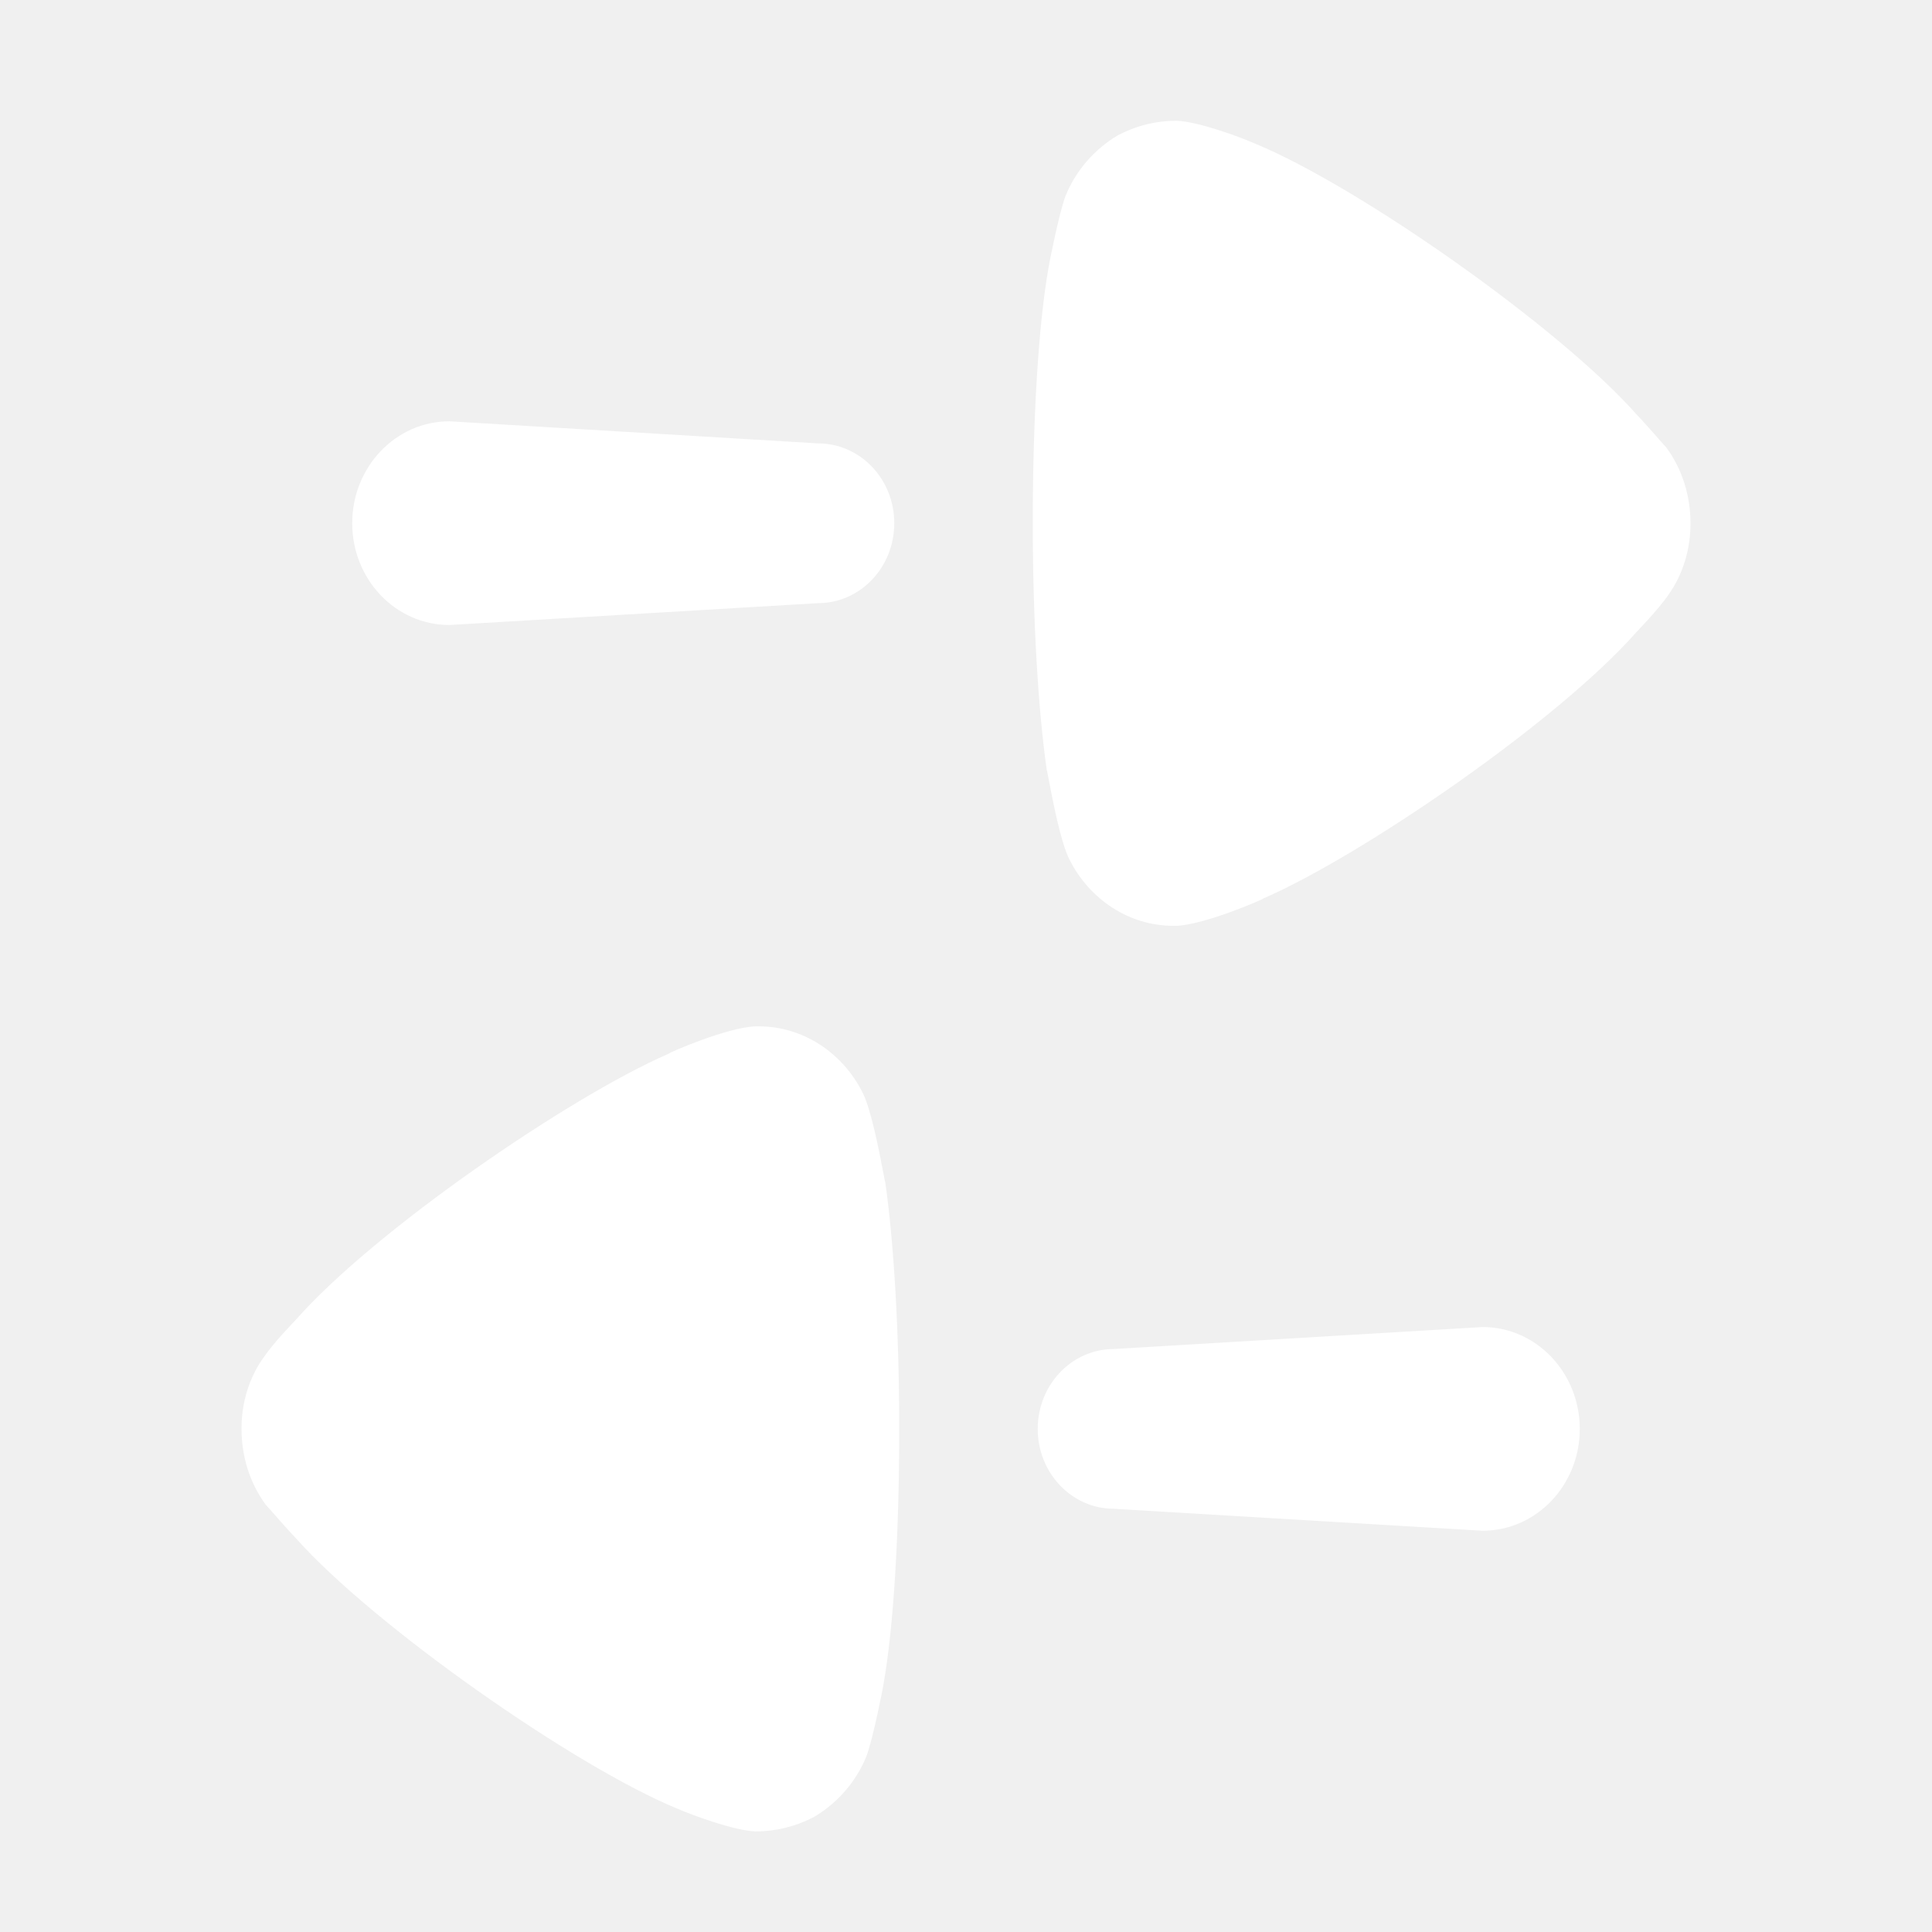
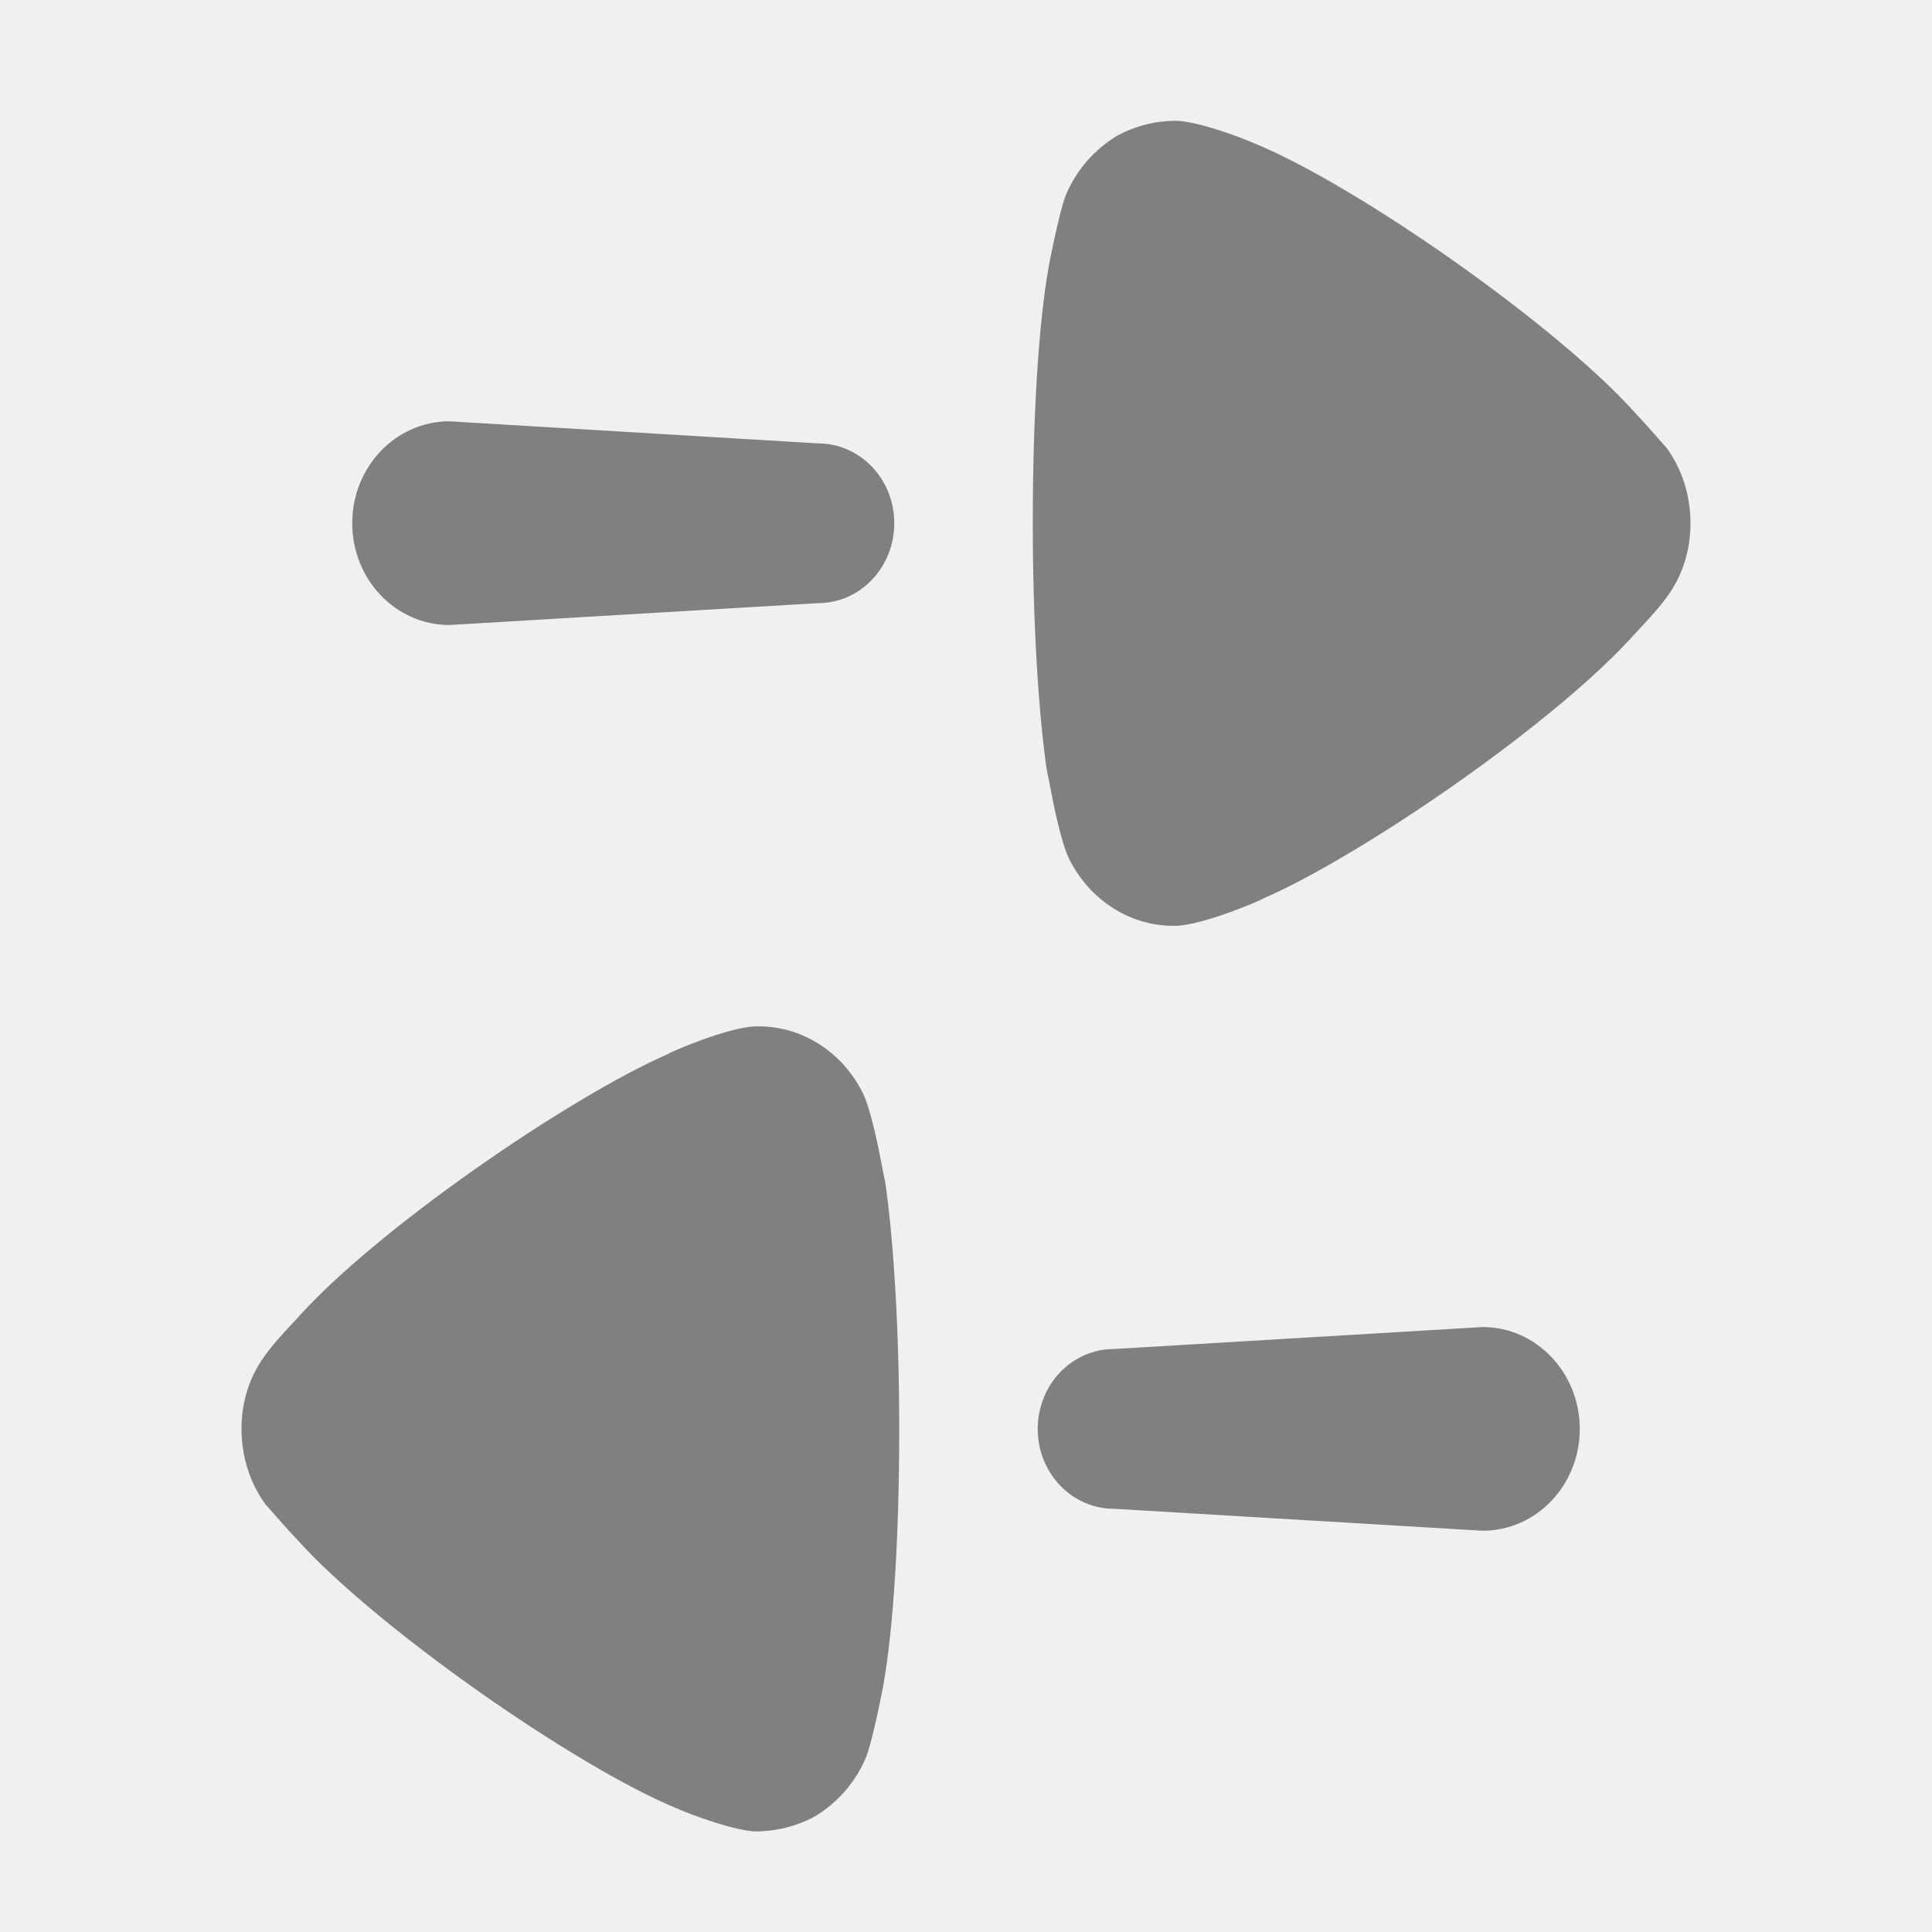
<svg xmlns="http://www.w3.org/2000/svg" width="16" height="16" viewBox="0 0 16 16" fill="none">
-   <path fill-rule="evenodd" clip-rule="evenodd" d="M13.815 4.929C13.735 5.046 13.551 5.236 13.551 5.236C12.901 5.973 11.284 7.083 10.464 7.44C10.464 7.447 9.976 7.658 9.744 7.667L9.713 7.667C9.358 7.667 9.025 7.455 8.855 7.115C8.785 6.975 8.719 6.634 8.688 6.47C8.677 6.416 8.671 6.38 8.669 6.378C8.599 5.893 8.553 5.147 8.553 4.329C8.553 3.47 8.599 2.693 8.684 2.214C8.684 2.206 8.769 1.769 8.824 1.623C8.909 1.413 9.064 1.235 9.257 1.121C9.411 1.04 9.574 1 9.744 1C9.922 1.007 10.255 1.129 10.386 1.186C11.253 1.542 12.909 2.709 13.543 3.421C13.614 3.496 13.688 3.58 13.739 3.638C13.767 3.67 13.788 3.694 13.799 3.705C13.93 3.883 14 4.102 14 4.337C14 4.547 13.938 4.758 13.815 4.929ZM9.225 12.495C8.876 12.495 8.594 12.199 8.594 11.834C8.594 11.468 8.876 11.172 9.225 11.172L12.278 10.99C12.723 10.99 13.083 11.368 13.083 11.834C13.083 12.3 12.723 12.677 12.278 12.677L9.225 12.495ZM7.176 14.543C7.091 14.754 6.936 14.932 6.743 15.046C6.589 15.127 6.426 15.167 6.255 15.167C6.078 15.159 5.745 15.037 5.613 14.98C4.747 14.624 3.091 13.457 2.456 12.745C2.387 12.672 2.314 12.59 2.263 12.531L2.263 12.531L2.263 12.531L2.263 12.531C2.234 12.498 2.212 12.473 2.201 12.462C2.07 12.283 2 12.065 2 11.83C2 11.619 2.062 11.408 2.186 11.238C2.265 11.12 2.449 10.931 2.449 10.931C3.098 10.193 4.716 9.084 5.536 8.727C5.536 8.719 6.023 8.508 6.255 8.5L6.286 8.5C6.643 8.5 6.975 8.711 7.145 9.051C7.215 9.191 7.28 9.531 7.312 9.696C7.323 9.751 7.329 9.786 7.331 9.788C7.401 10.274 7.447 11.019 7.447 11.838C7.447 12.696 7.401 13.474 7.316 13.952C7.316 13.96 7.231 14.397 7.176 14.543ZM7.406 4.333C7.406 3.967 7.124 3.672 6.774 3.672L3.722 3.489C3.277 3.489 2.917 3.867 2.917 4.333C2.917 4.799 3.277 5.176 3.722 5.176L6.774 4.995C7.124 4.995 7.406 4.699 7.406 4.333Z" fill="white" />
+   <path fill-rule="evenodd" clip-rule="evenodd" d="M13.815 4.929C13.735 5.046 13.551 5.236 13.551 5.236C12.901 5.973 11.284 7.083 10.464 7.44C10.464 7.447 9.976 7.658 9.744 7.667L9.713 7.667C9.358 7.667 9.025 7.455 8.855 7.115C8.785 6.975 8.719 6.634 8.688 6.47C8.677 6.416 8.671 6.38 8.669 6.378C8.599 5.893 8.553 5.147 8.553 4.329C8.553 3.47 8.599 2.693 8.684 2.214C8.684 2.206 8.769 1.769 8.824 1.623C8.909 1.413 9.064 1.235 9.257 1.121C9.411 1.04 9.574 1 9.744 1C9.922 1.007 10.255 1.129 10.386 1.186C11.253 1.542 12.909 2.709 13.543 3.421C13.614 3.496 13.688 3.58 13.739 3.638C13.767 3.67 13.788 3.694 13.799 3.705C13.93 3.883 14 4.102 14 4.337C14 4.547 13.938 4.758 13.815 4.929ZM9.225 12.495C8.876 12.495 8.594 12.199 8.594 11.834C8.594 11.468 8.876 11.172 9.225 11.172L12.278 10.99C12.723 10.99 13.083 11.368 13.083 11.834C13.083 12.3 12.723 12.677 12.278 12.677L9.225 12.495ZM7.176 14.543C7.091 14.754 6.936 14.932 6.743 15.046C6.589 15.127 6.426 15.167 6.255 15.167C6.078 15.159 5.745 15.037 5.613 14.98C4.747 14.624 3.091 13.457 2.456 12.745C2.387 12.672 2.314 12.59 2.263 12.531L2.263 12.531L2.263 12.531L2.263 12.531C2.234 12.498 2.212 12.473 2.201 12.462C2.07 12.283 2 12.065 2 11.83C2 11.619 2.062 11.408 2.186 11.238C2.265 11.12 2.449 10.931 2.449 10.931C3.098 10.193 4.716 9.084 5.536 8.727C5.536 8.719 6.023 8.508 6.255 8.5L6.286 8.5C6.643 8.5 6.975 8.711 7.145 9.051C7.215 9.191 7.28 9.531 7.312 9.696C7.323 9.751 7.329 9.786 7.331 9.788C7.401 10.274 7.447 11.019 7.447 11.838C7.447 12.696 7.401 13.474 7.316 13.952C7.316 13.96 7.231 14.397 7.176 14.543ZM7.406 4.333C7.406 3.967 7.124 3.672 6.774 3.672L3.722 3.489C3.277 3.489 2.917 3.867 2.917 4.333C2.917 4.799 3.277 5.176 3.722 5.176L6.774 4.995C7.124 4.995 7.406 4.699 7.406 4.333Z" fill="grey" />
</svg>
